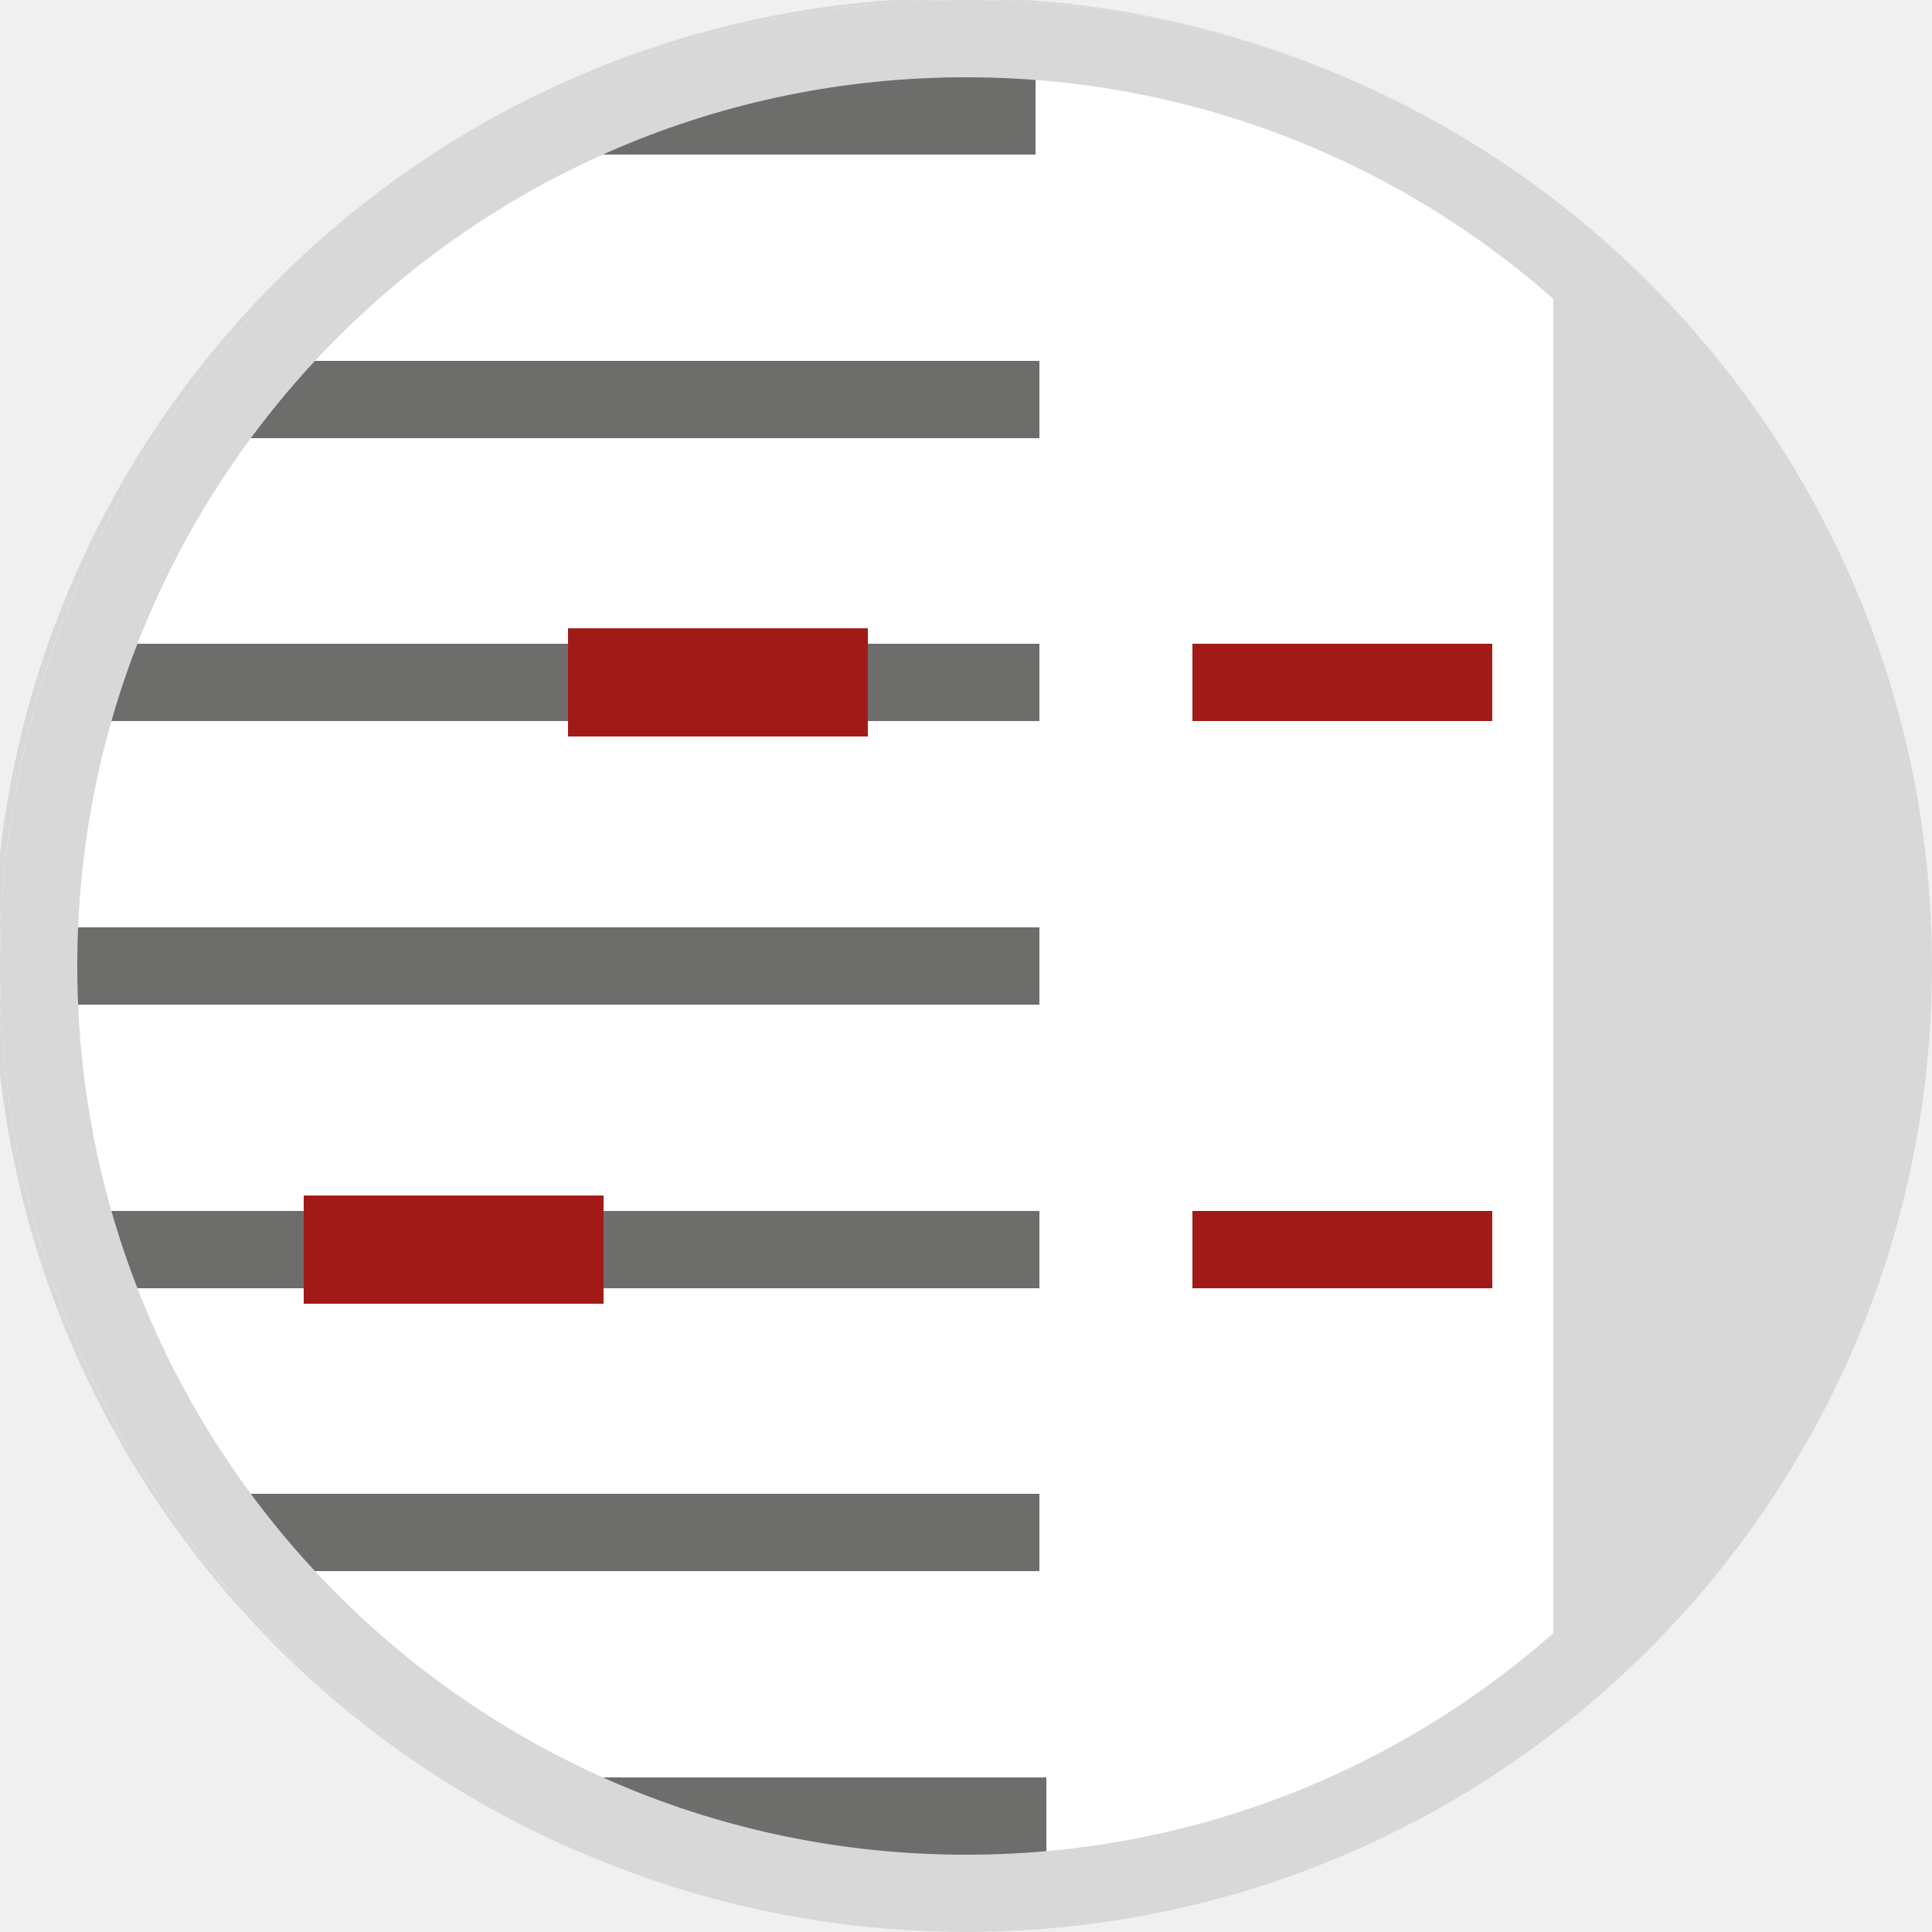
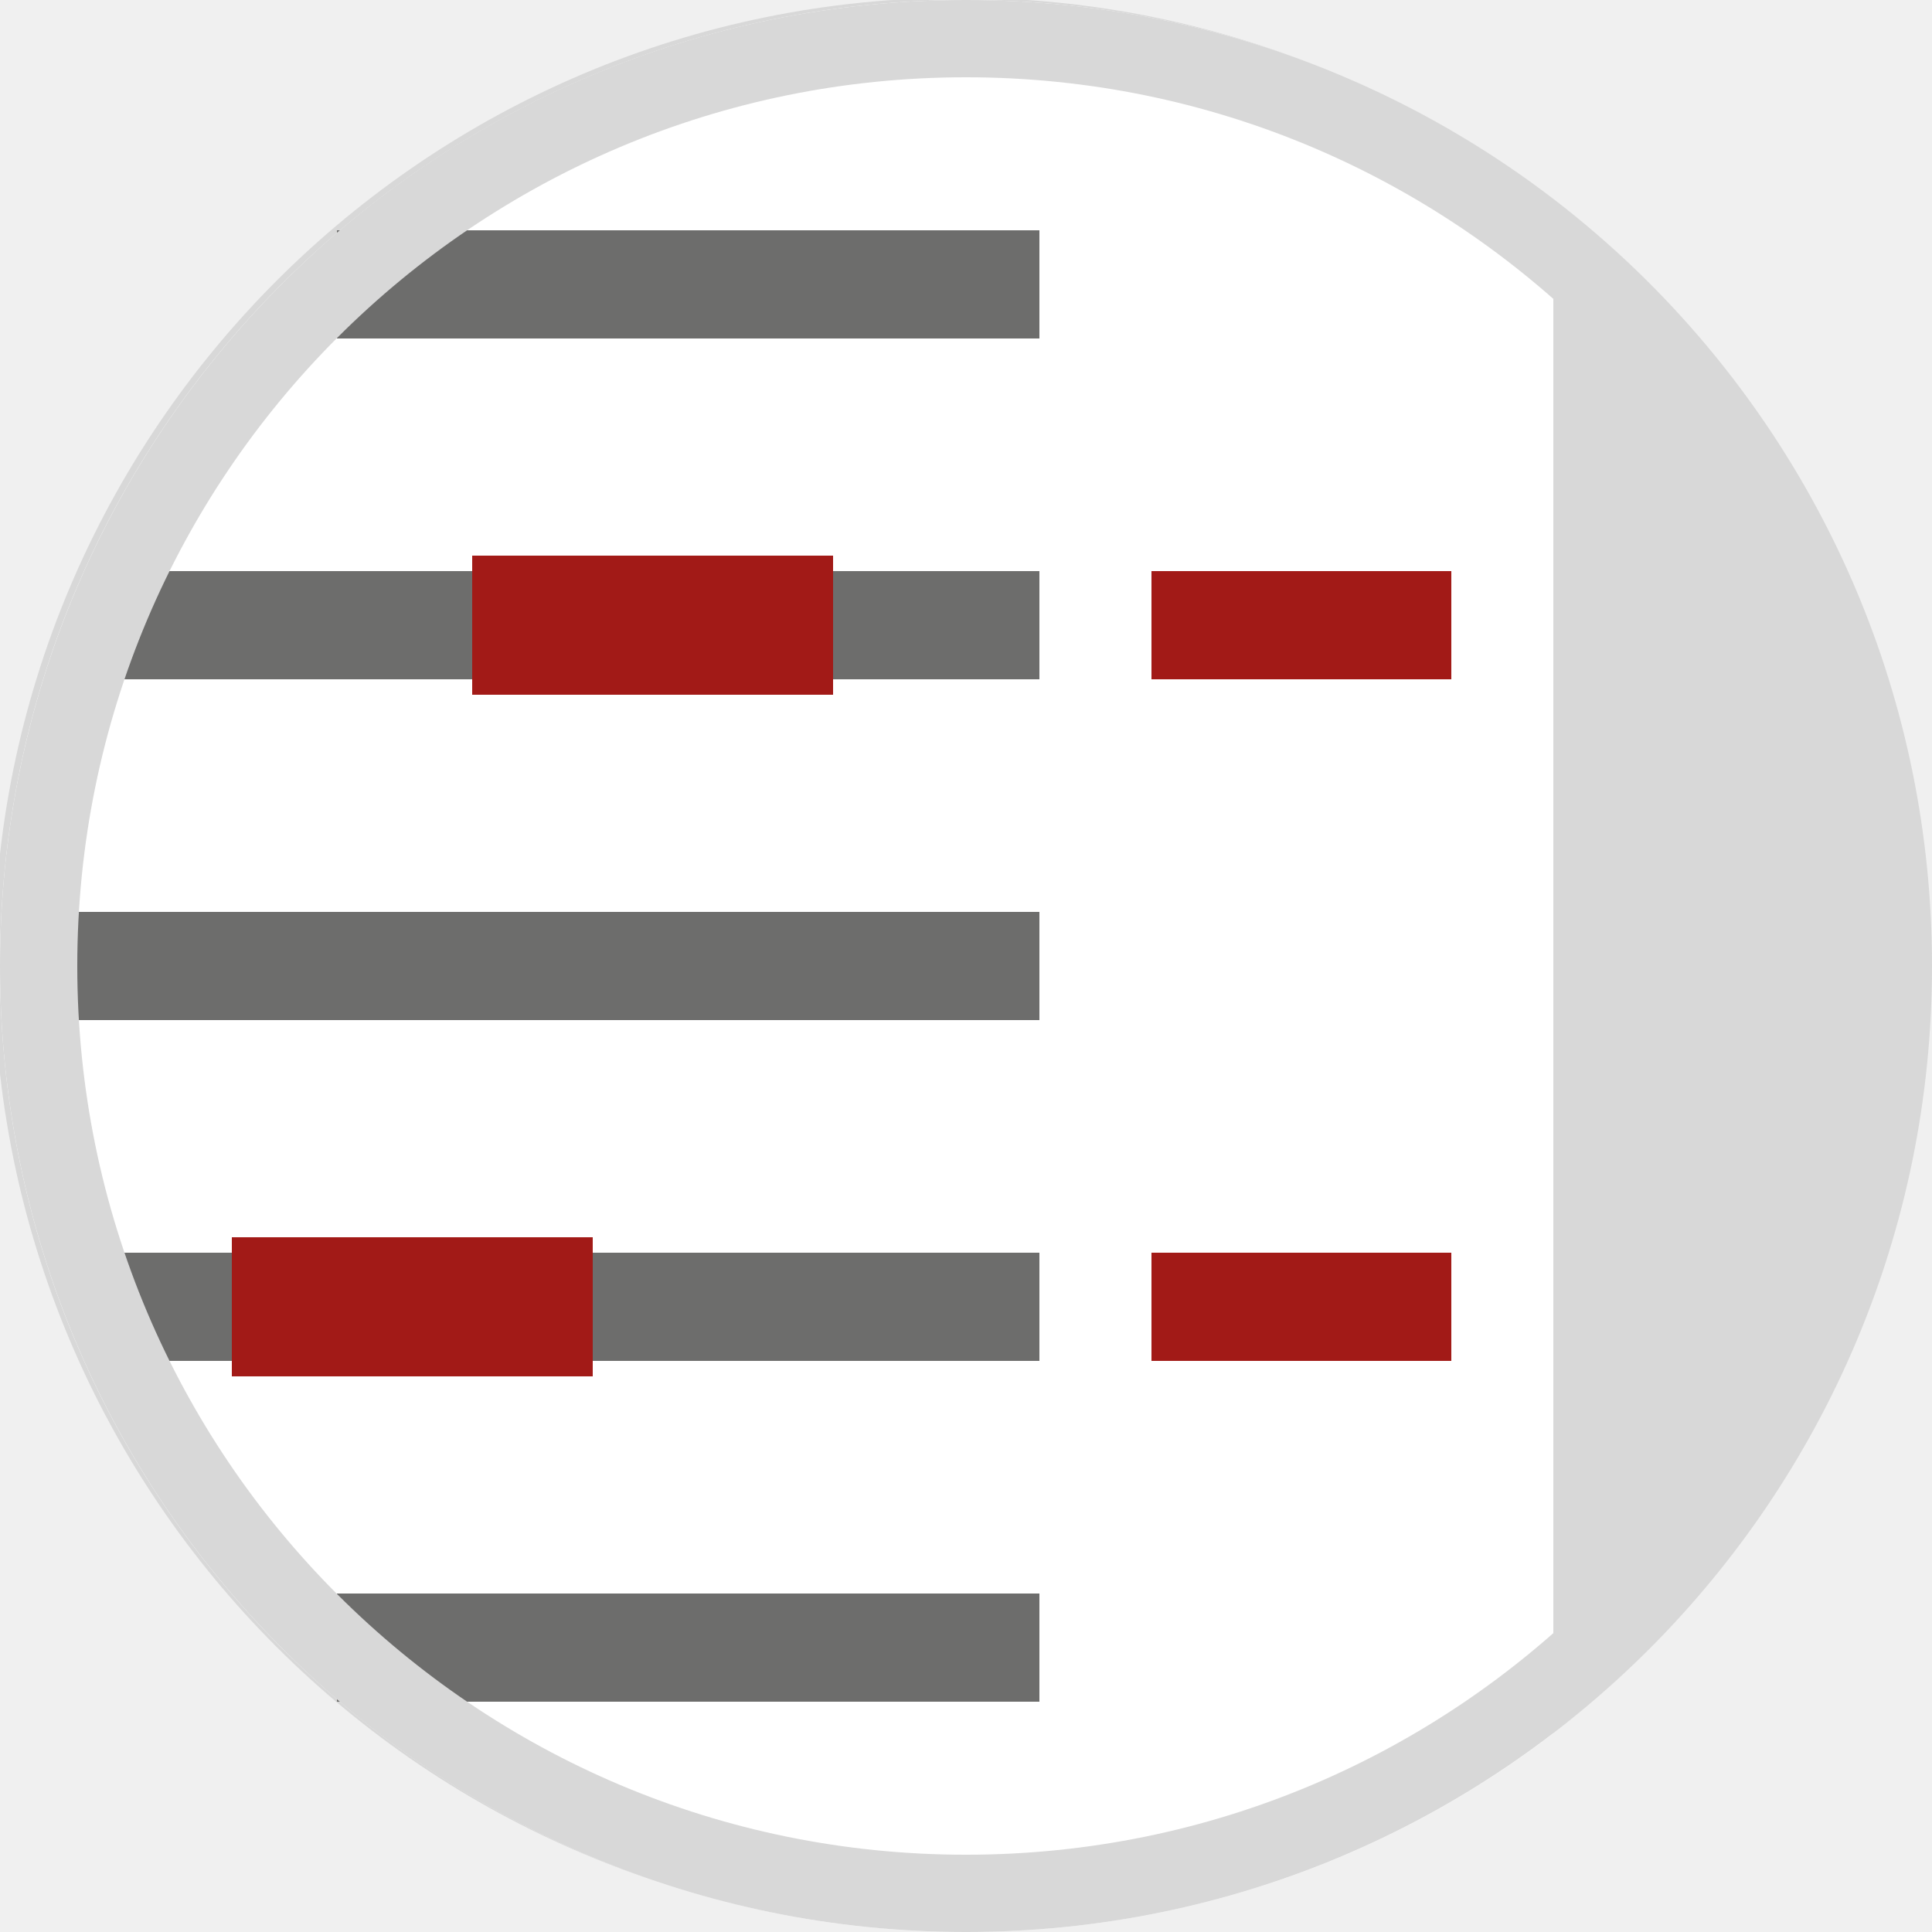
- <svg xmlns="http://www.w3.org/2000/svg" id="icon-quelle-bg" version="1.1" width="25" height="25" viewBox="0 0 25 25">
+ <svg xmlns="http://www.w3.org/2000/svg" id="icon-quelle-bg" version="1.1" viewBox="0 0 25 25">
  <defs>
    <style>
      .st0 {
+         stroke-width: 1.8px;
+       }
+ 
+       .st0, .st1, .st2, .st3, .st4, .st5 {
+         fill: none;
+       }
+ 
+       .st0, .st1, .st4, .st5 {
+         stroke: #a21a17;
+       }
+ 
+       .st0, .st1, .st5 {
+         stroke-linejoin: round;
+       }
+ 
+       .st1, .st3 {
        stroke-width: 1.4px;
      }

-       .st0, .st1, .st2, .st3, .st4 {
-         fill: none;
-       }
- 
-       .st0, .st3, .st4 {
-         stroke: #a21a17;
-       }
- 
-       .st0, .st4 {
-         stroke-linejoin: round;
-       }
- 
-       .st1 {
+       .st2 {
        stroke: #d8d8d8;
      }

-       .st5 {
-         fill: #d8d8d8;
-       }
- 
-       .st2 {
+       .st3 {
        stroke: #6d6d6c;
      }

      .st6 {
+         fill: #d8d8d8;
+       }
+ 
+       .st7 {
        fill: #fff;
      }
    </style>
  </defs>
  <g id="Rechteck_259">
-     <path class="st5" d="M12.42-.03h0C19.32-.03,24.92,5.57,24.92,12.47h0c0,6.9-5.6,12.5-12.5,12.5h0C5.51,24.97-.08,19.38-.08,12.47H-.08C-.08,5.57,5.51-.03,12.42-.03Z" />
+     <path class="st6" d="M12.42-.03h0C19.32-.03,24.92,5.57,24.92,12.47h0c0,6.9-5.6,12.5-12.5,12.5h0c-6.91,0-12.5-5.59-12.5-12.5H-.08C-.08,5.57,5.51-.03,12.42-.03Z" />
  </g>
-   <g id="Rechteck_2591" data-name="Rechteck_259">
-     <path class="st6" d="M20.1,2.58v19.85c-2.1,1.61-4.74,2.57-7.6,2.57-3.45,0-6.57-1.4-8.84-3.66C1.4,19.08,0,15.96,0,12.5S1.4,5.92,3.66,3.66C5.93,1.4,9.05,0,12.5,0,15.36,0,18,.96,20.1,2.58Z" />
+   <g id="Rechteck_2591">
+     <path class="st7" d="M20.1,2.58v19.85c-2.1,1.61-4.74,2.57-7.6,2.57-3.45,0-6.57-1.4-8.84-3.66C1.4,19.08,0,15.96,0,12.5S1.4,5.92,3.66,3.66C5.93,1.4,9.05,0,12.5,0,15.36,0,18,.96,20.1,2.58Z" />
  </g>
-   <path id="Pfad_28" class="st4" d="M15.43,8.83h3.88" />
-   <path id="Pfad_281" data-name="Pfad_28" class="st4" d="M18.1,15.49" />
-   <g id="Gruppe_54">
-     <path id="Linie_6" class="st3" d="M24.5,12.25" />
-     <path id="Linie_61" data-name="Linie_6" class="st3" d="M18.46,12.25" />
-     <path id="Linie_7" class="st3" d="M24.5,14.48" />
-     <path id="Linie_71" data-name="Linie_7" class="st3" d="M18.46,14.48" />
-     <line id="Linie_5" class="st2" x1="3" y1="5.17" x2="13.45" y2="5.17" />
-   </g>
-   <path id="Linie_51" data-name="Linie_5" class="st3" d="M13.2,13.36" />
-   <path id="Linie_52" data-name="Linie_5" class="st3" d="M3.34,13.36" />
-   <path id="Linie_53" data-name="Linie_5" class="st3" d="M13.2,9.45" />
-   <path id="Linie_54" data-name="Linie_5" class="st3" d="M3.34,9.45" />
-   <path id="Linie_55" data-name="Linie_5" class="st3" d="M13.2,13.11" />
-   <path id="Linie_56" data-name="Linie_5" class="st3" d="M3.34,13.11" />
-   <path id="Linie_57" data-name="Linie_5" class="st3" d="M13.2,16.78" />
-   <path id="Linie_58" data-name="Linie_5" class="st3" d="M3.34,16.78" />
-   <path id="Pfad_282" data-name="Pfad_28" class="st4" d="M15.43,16.17h3.88" />
-   <line id="Linie_59" data-name="Linie_5" class="st2" x1="1.07" y1="8.83" x2="13.45" y2="8.83" />
-   <line id="Linie_510" data-name="Linie_5" class="st2" x1=".5" y1="12.5" x2="13.45" y2="12.5" />
-   <line id="Linie_511" data-name="Linie_5" class="st2" x1="1.07" y1="16.17" x2="13.45" y2="16.17" />
-   <line id="Linie_512" data-name="Linie_5" class="st2" x1="3" y1="19.83" x2="13.45" y2="19.83" />
-   <path id="Pfad_283" data-name="Pfad_28" class="st0" d="M7.35,8.83h3.88" />
-   <path id="Pfad_284" data-name="Pfad_28" class="st0" d="M3.93,16.17h3.88" />
-   <line id="Linie_513" data-name="Linie_5" class="st2" x1="7.81" y1="23.5" x2="13.54" y2="23.5" />
-   <line id="Linie_514" data-name="Linie_5" class="st2" x1="7.62" y1="1.5" x2="13.4" y2="1.5" />
-   <g id="Rechteck_2592" data-name="Rechteck_259">
-     <path class="st1" d="M12.5.5h0c6.63,0,12,5.37,12,12h0c0,6.63-5.37,12-12,12h0C5.87,24.5.5,19.13.5,12.5h0C.5,5.87,5.87.5,12.5.5Z" />
+   <path id="Pfad_28" class="st1" d="M14.9,8.09h3.88" />
+   <path id="Pfad_281" class="st5" d="M18.1,15.49" />
+   <path id="Linie_51" class="st4" d="M13.2,13.36" />
+   <path id="Linie_52" class="st4" d="M3.34,13.36" />
+   <path id="Linie_53" class="st4" d="M13.2,9.45" />
+   <path id="Linie_54" class="st4" d="M3.34,9.45" />
+   <path id="Linie_55" class="st4" d="M13.2,13.11" />
+   <path id="Linie_56" class="st4" d="M3.34,13.11" />
+   <path id="Linie_57" class="st4" d="M13.2,16.78" />
+   <path id="Linie_58" class="st4" d="M3.34,16.78" />
+   <path id="Pfad_282" class="st1" d="M14.9,16.91h3.88" />
+   <line id="Linie_512" class="st3" x1="4.36" y1="3.68" x2="13.45" y2="3.68" />
+   <line id="Linie_59" class="st3" x1="1.34" y1="8.09" x2="13.45" y2="8.09" />
+   <line id="Linie_510" class="st3" x1=".5" y1="12.5" x2="13.45" y2="12.5" />
+   <line id="Linie_511" class="st3" x1="1.11" y1="16.91" x2="13.45" y2="16.91" />
+   <line id="Linie_5121" data-name="Linie_512" class="st3" x1="4.36" y1="21.32" x2="13.45" y2="21.32" />
+   <path id="Pfad_283" class="st0" d="M6.11,8.09h4.67" />
+   <path id="Pfad_284" class="st0" d="M3,16.91h4.67" />
+   <g id="Rechteck_2592">
+     <path class="st2" d="M12.5.5h0c6.63,0,12,5.37,12,12h0c0,6.63-5.37,12-12,12h0C5.87,24.5.5,19.13.5,12.5h0C.5,5.87,5.87.5,12.5.5Z" />
  </g>
</svg>
